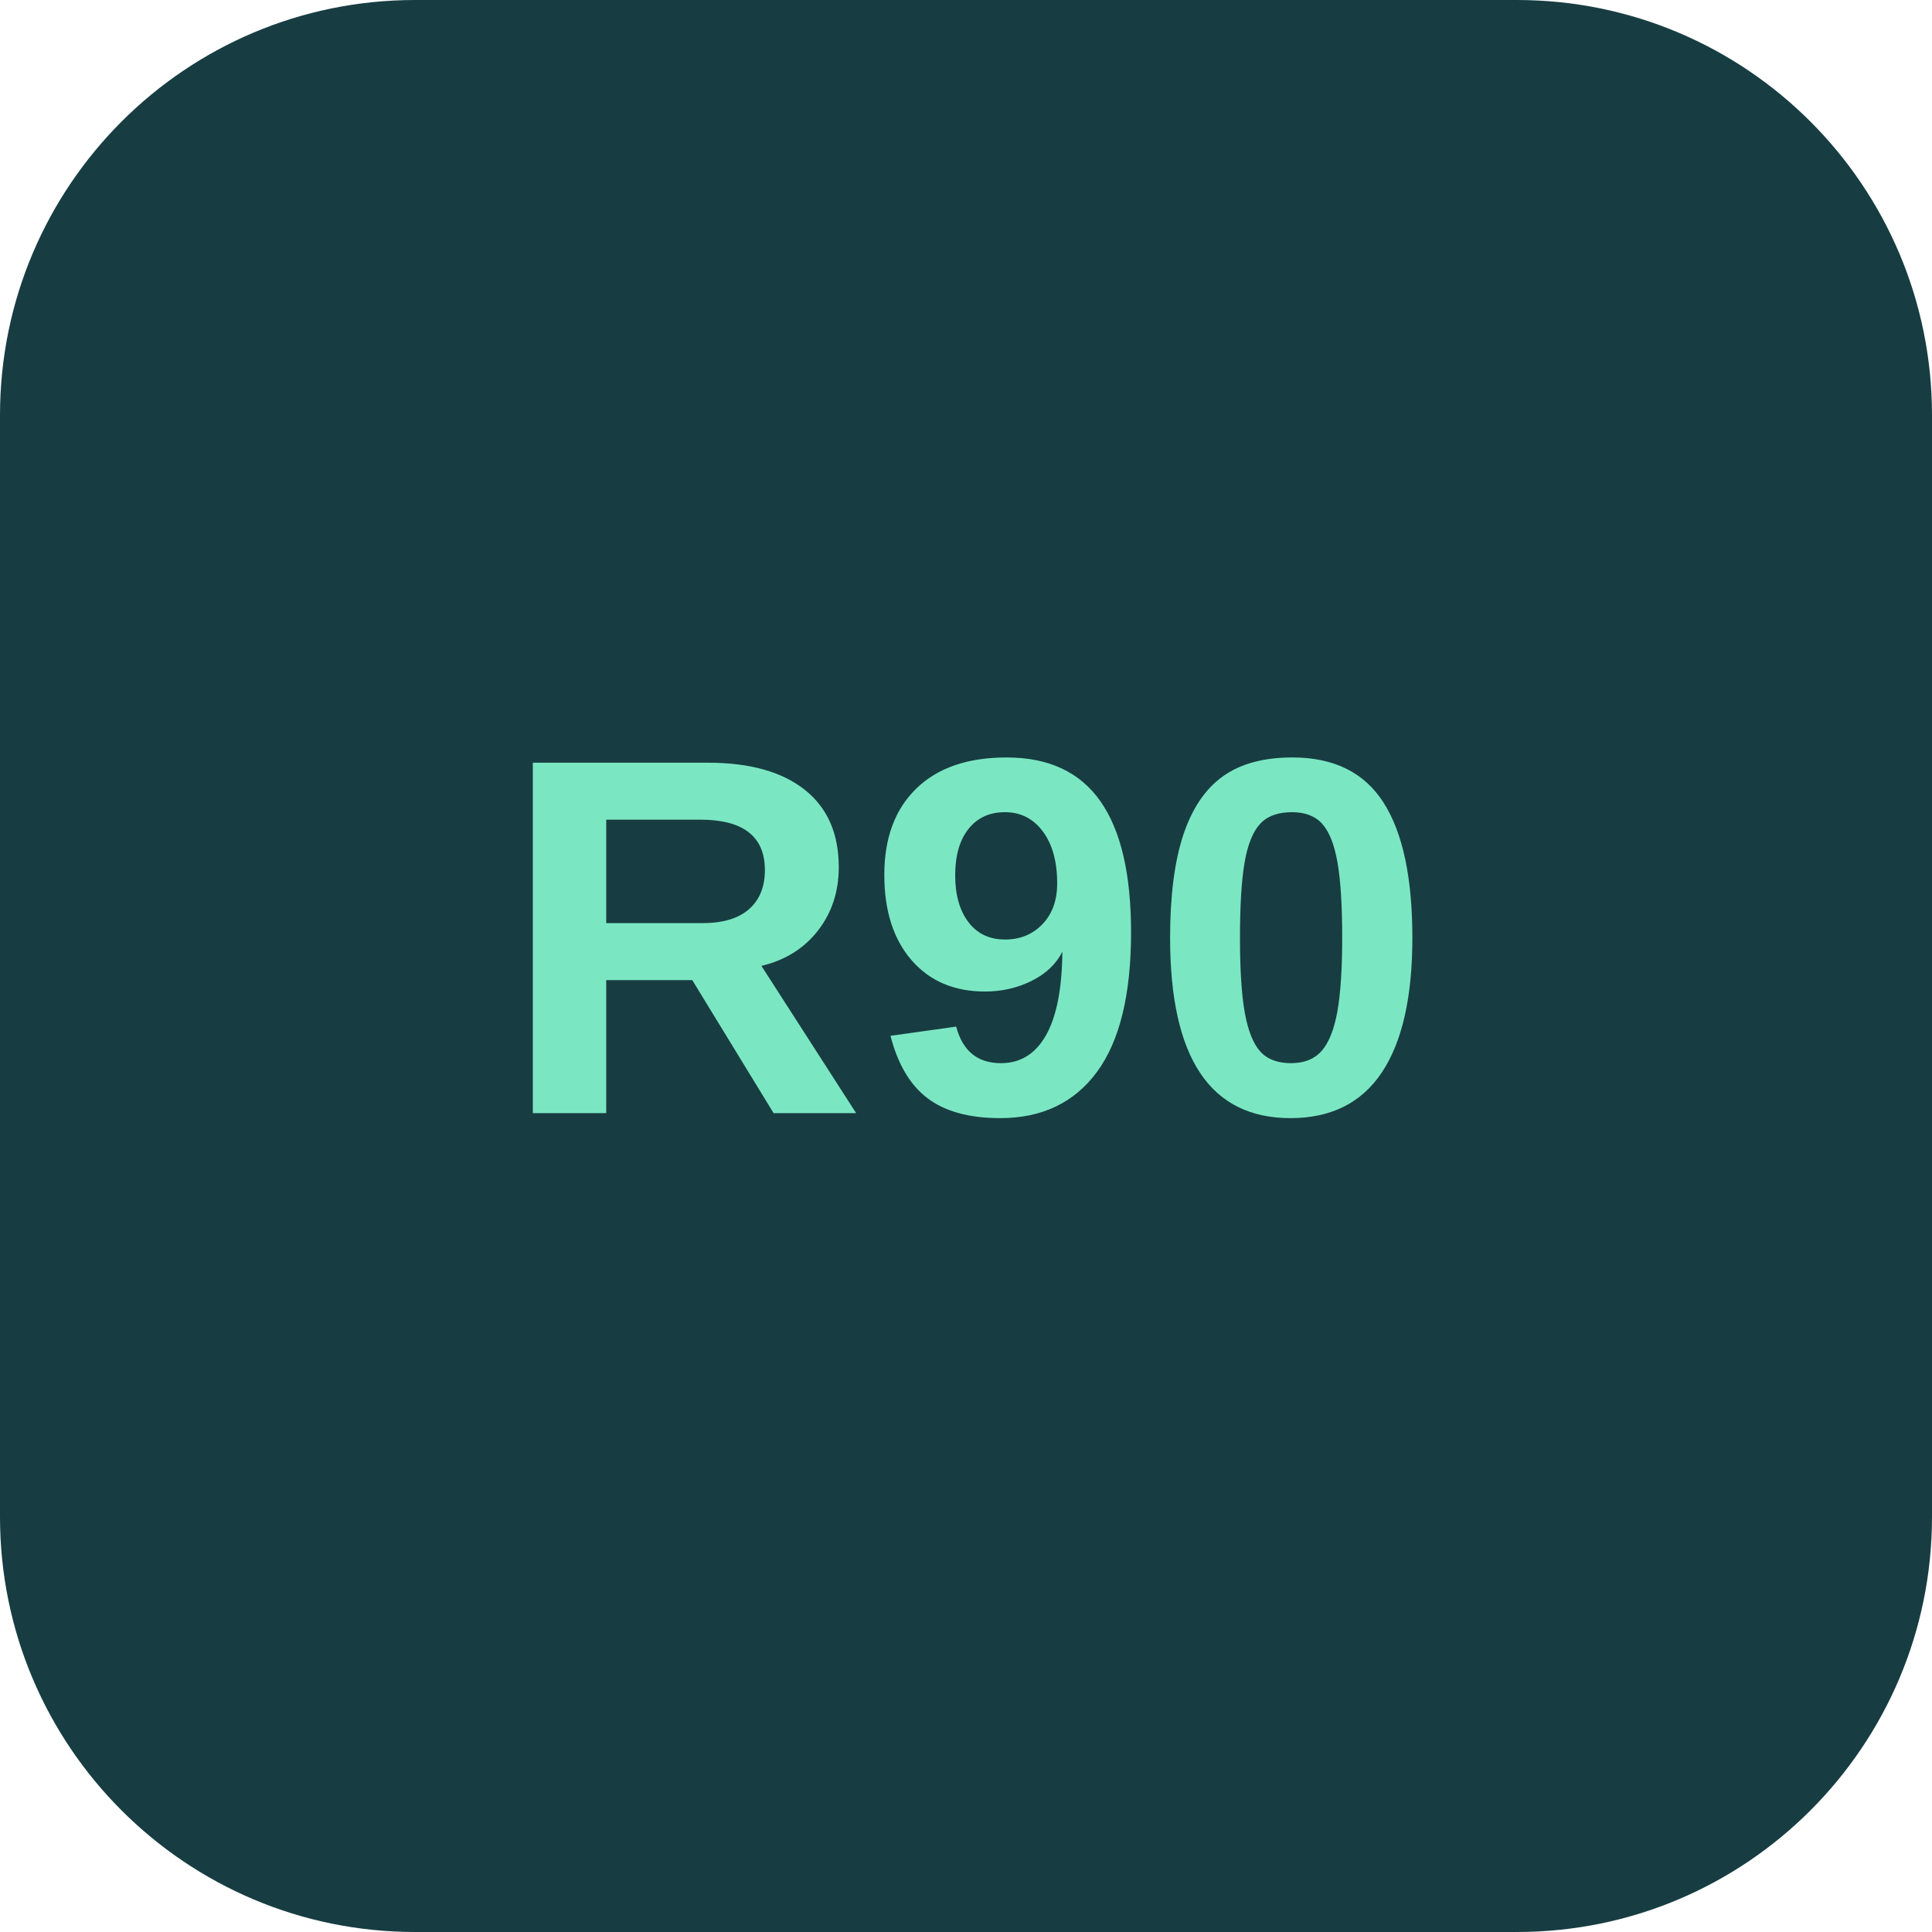
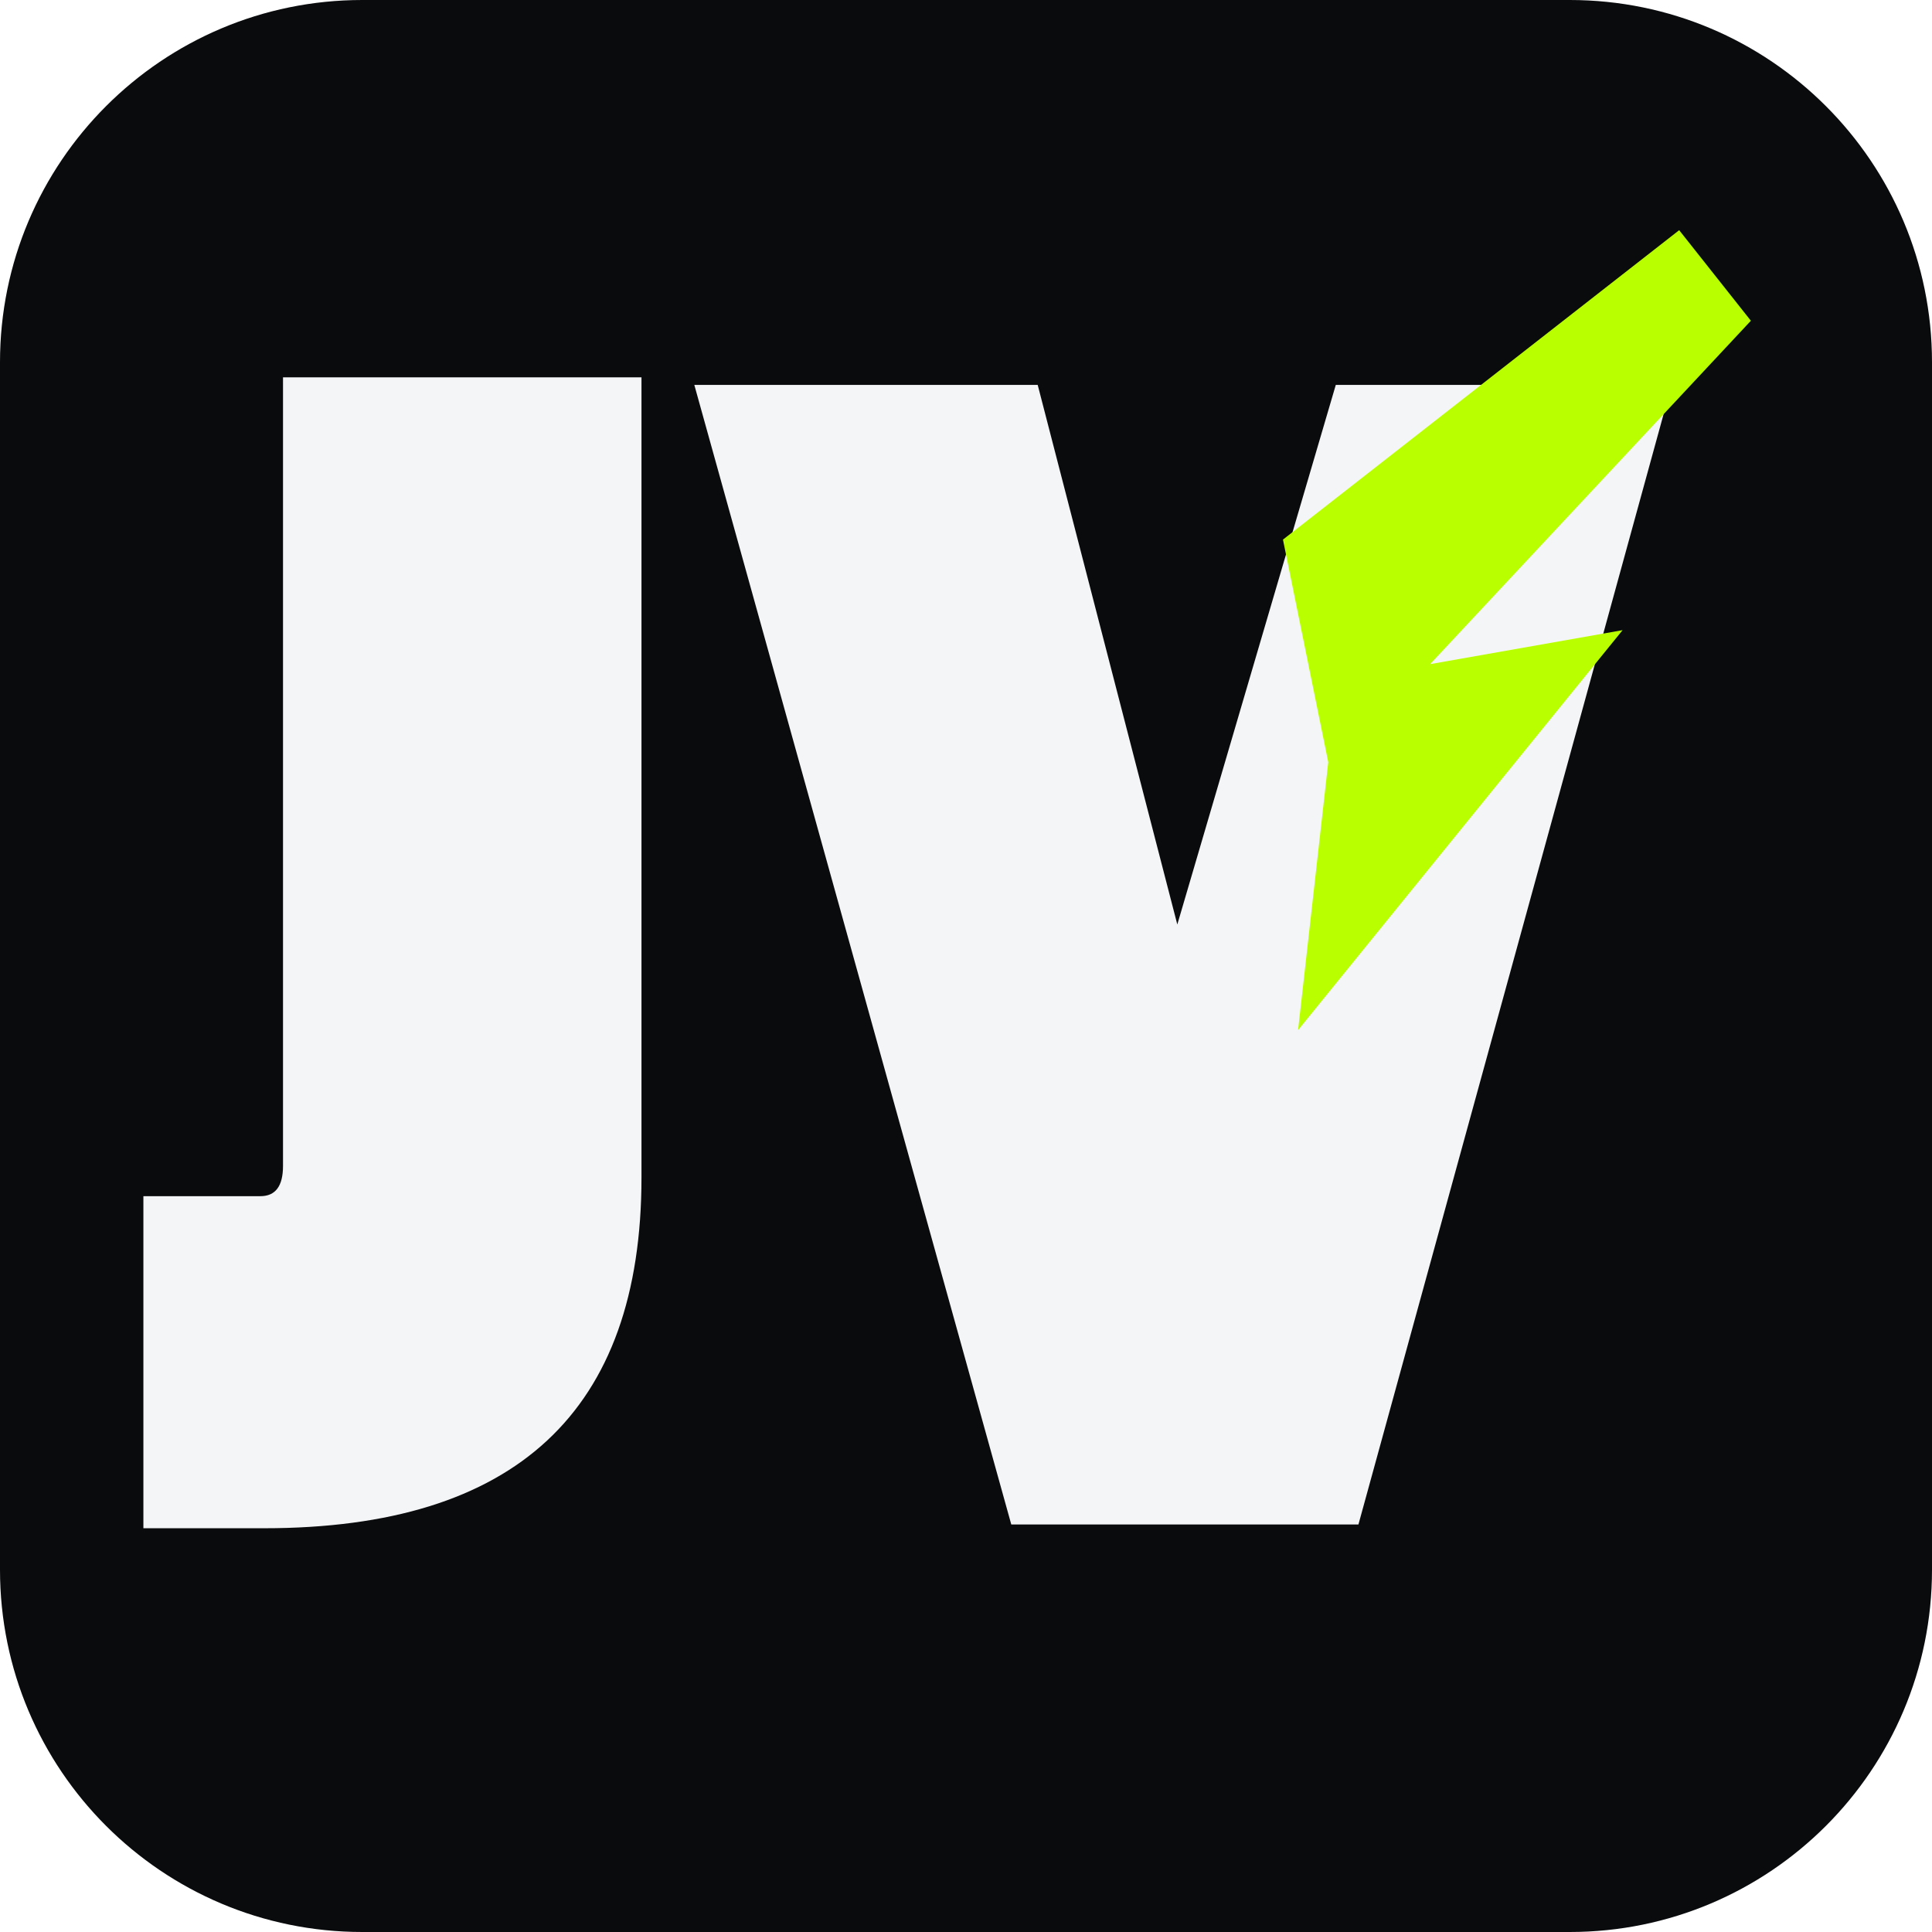
- <svg xmlns="http://www.w3.org/2000/svg" width="512" height="512" viewBox="0 0 512 512">
-   <rect width="512" height="512" rx="110" fill="#173d42" />
-   <text x="256" y="295" text-anchor="middle" font-size="135" font-weight="bold" font-family="Arial" fill="#7be7c2">R90</text>
+ <svg xmlns="http://www.w3.org/2000/svg" viewBox="0 0 512 512">
+   <rect width="512" height="512" rx="96" fill="#090b0d" />
+   <path d="M75 100h95v212q0 93-100 93H38v-88h31q6 0 6-8z" fill="#f4f5f7" />
+   <path d="M184 102h91l37 143 42-143h89l-83 302h-92z" fill="#f4f5f7" />
+   <path d="M340 143l105-82 19 24-85 91 51-9-86 106 8-71z" fill="#baff00" />
</svg>
